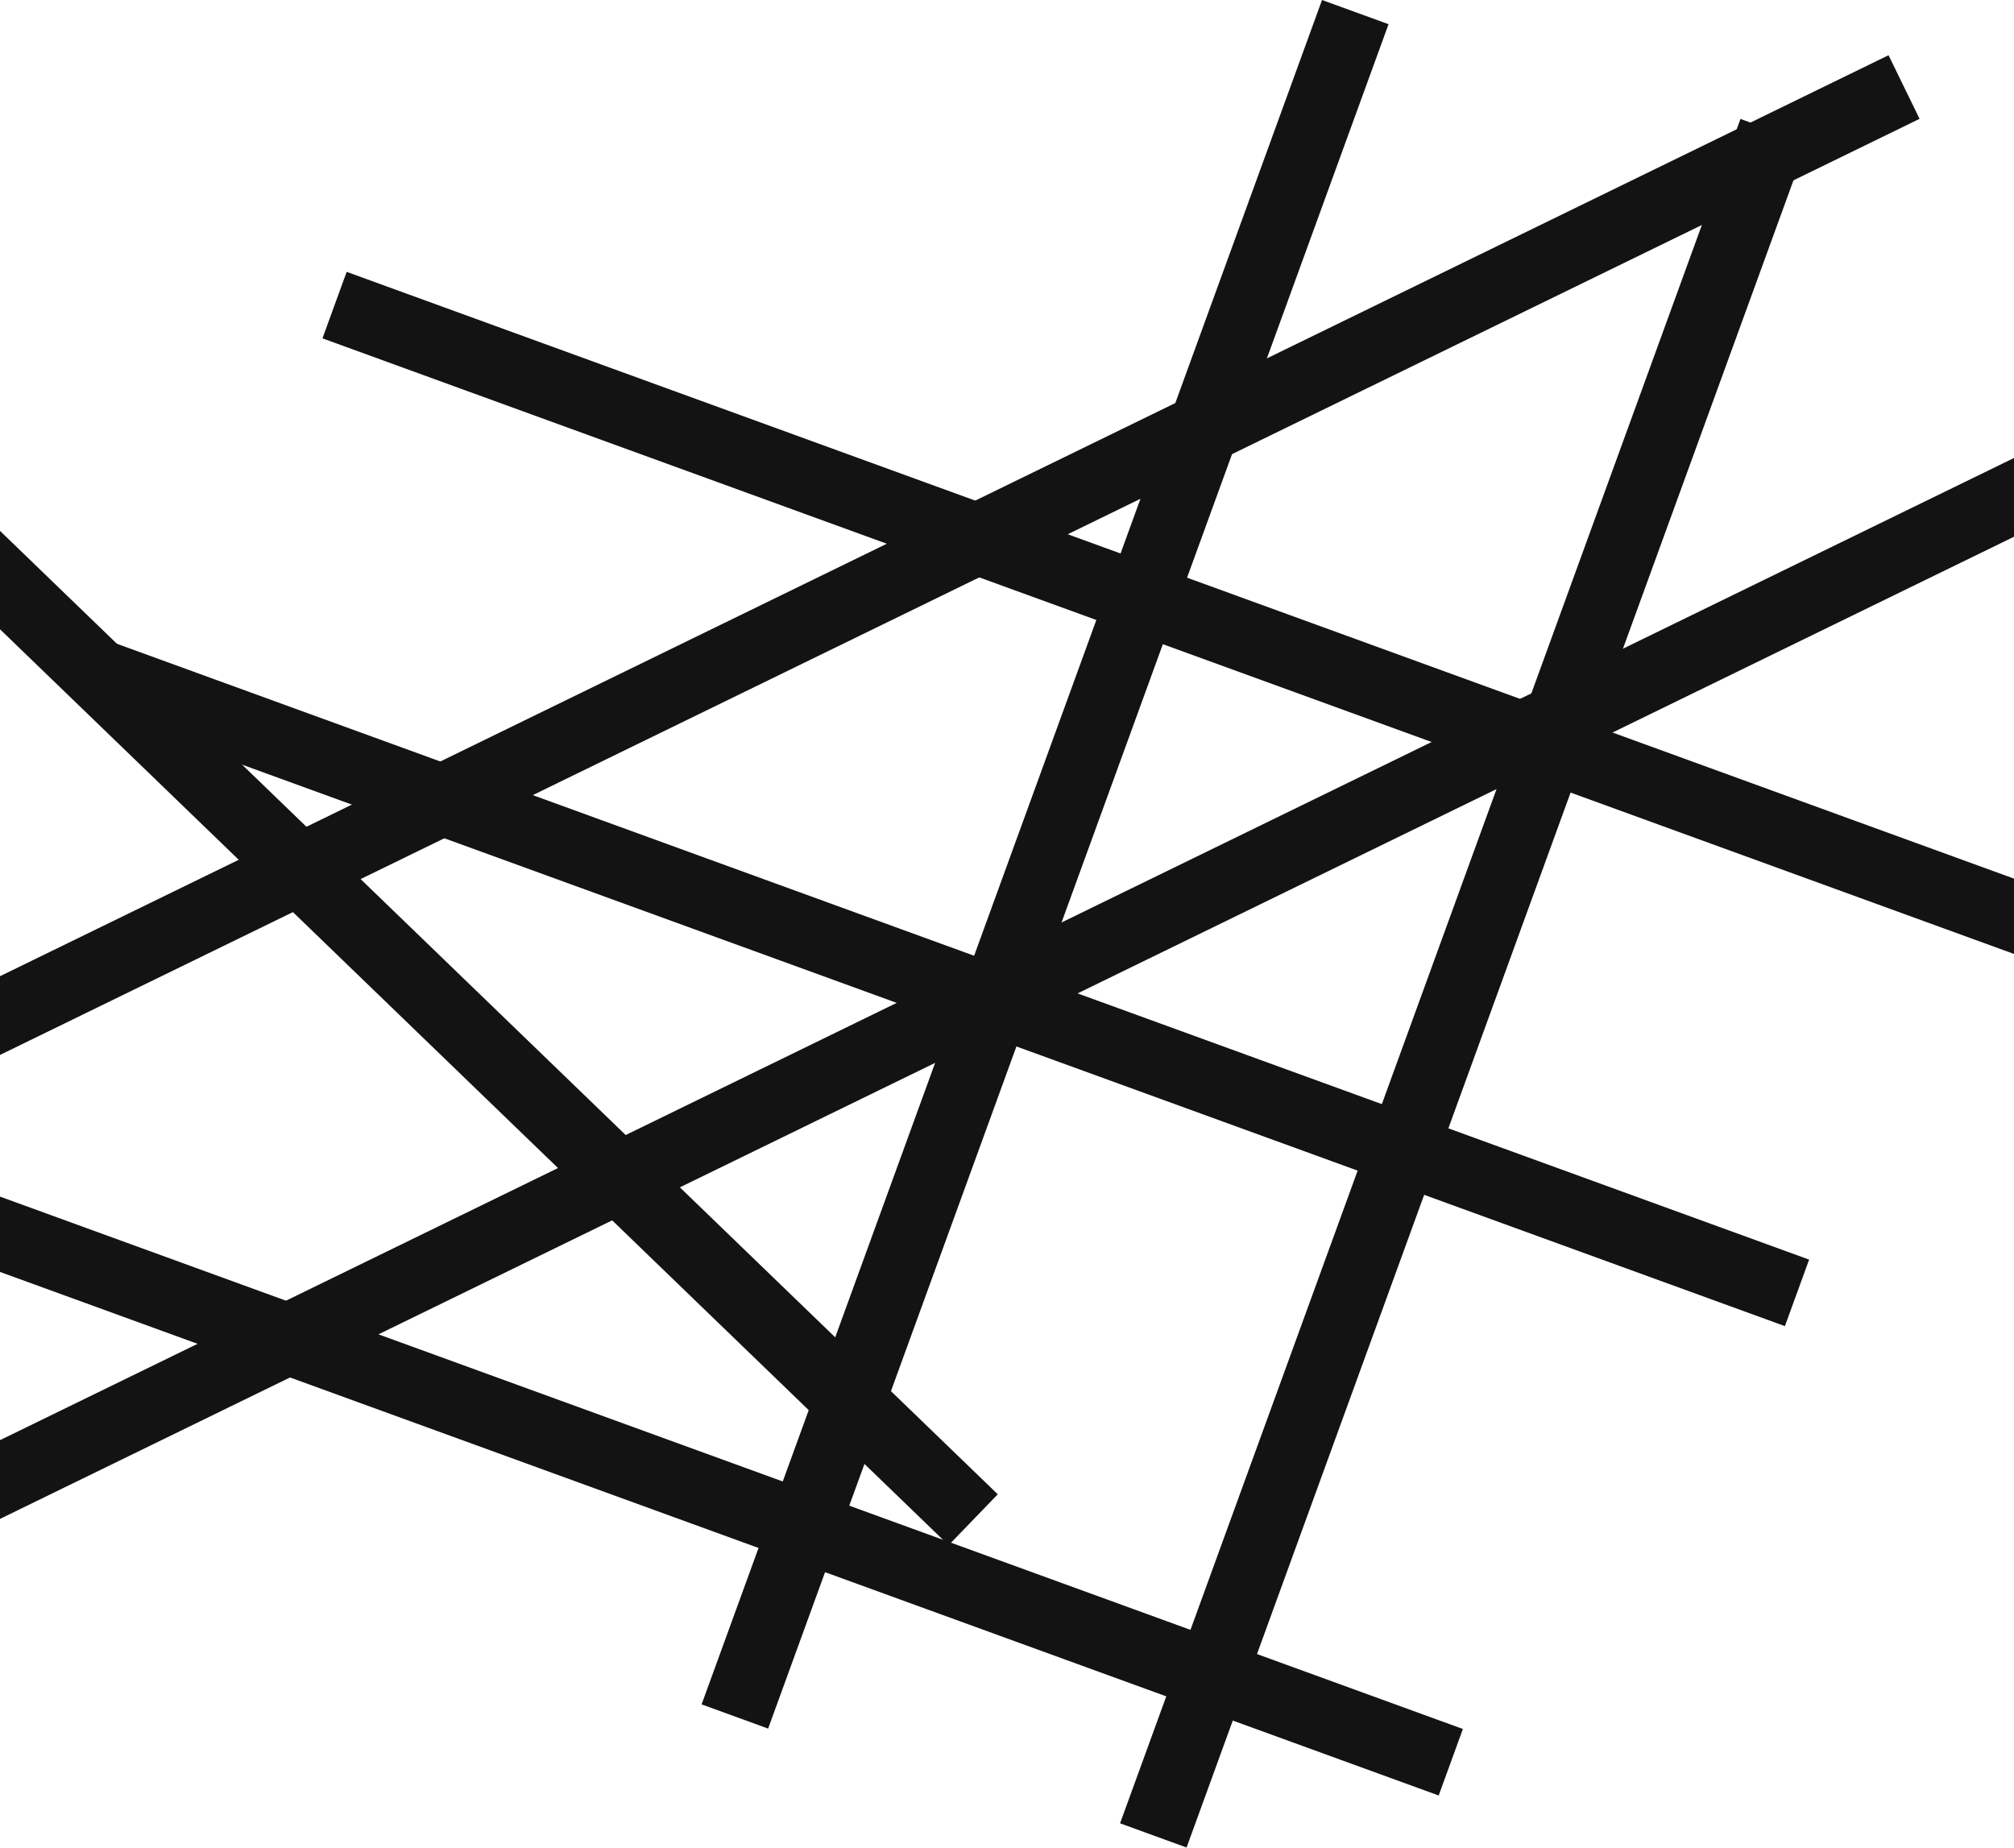
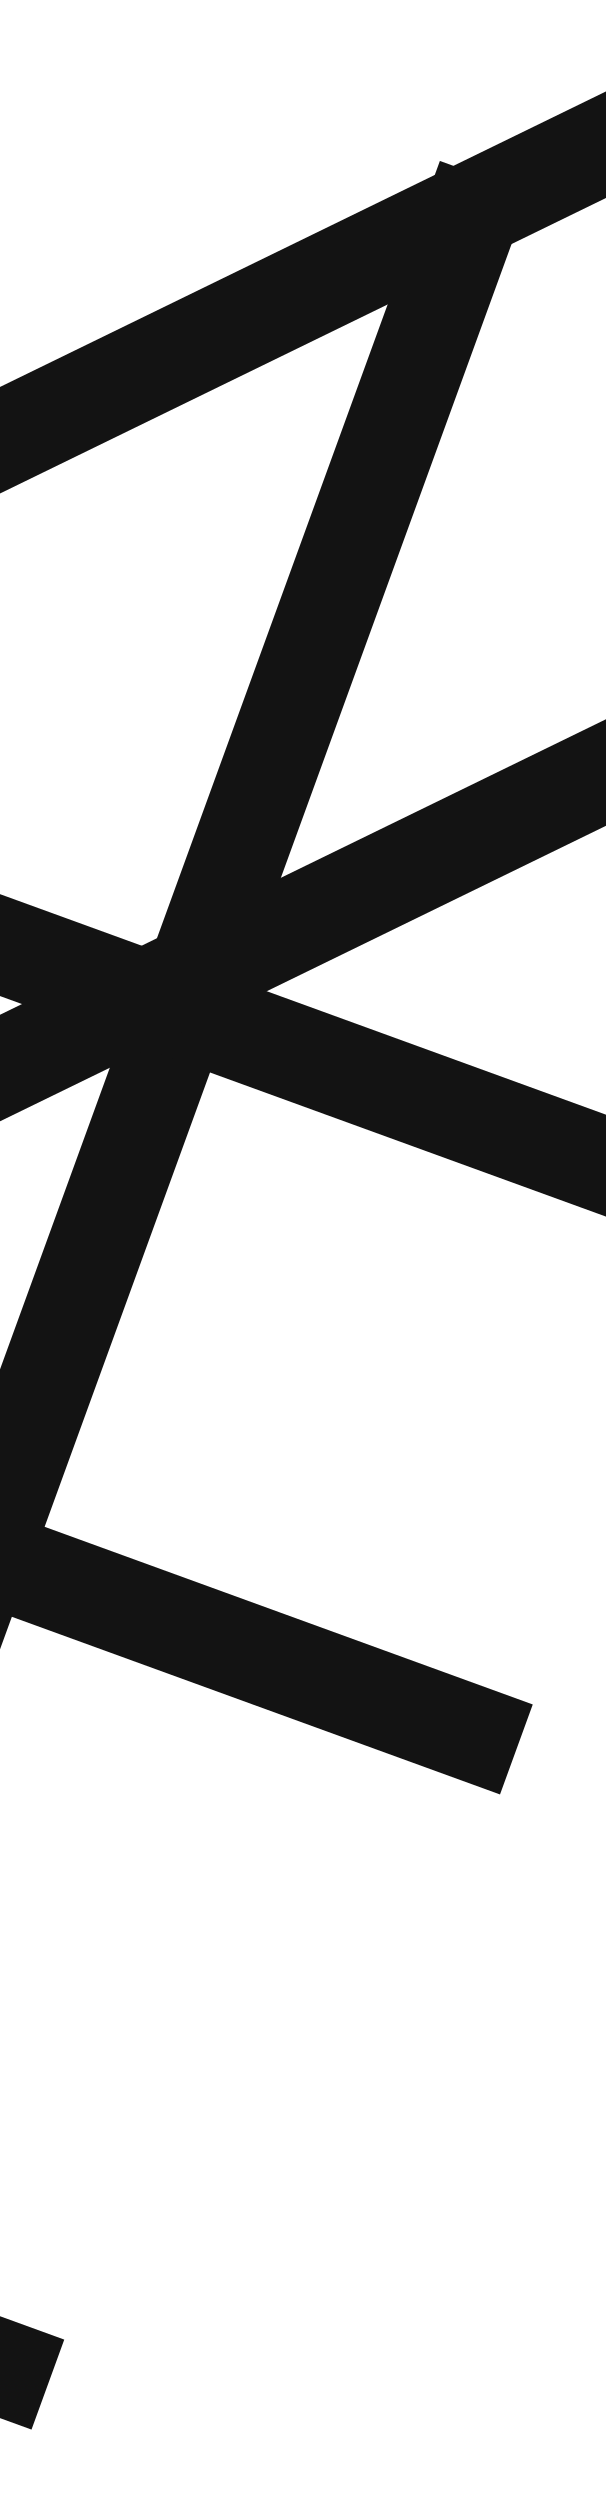
- <svg xmlns="http://www.w3.org/2000/svg" width="1440" height="1321" viewBox="0 0 1440 1321" fill="none">
-   <path d="M992.801 17.308L945.244 0L501.644 1218.65L549.202 1235.96L992.801 17.308Z" fill="#131313" />
-   <path d="M1291.99 102.348L1244.43 85.04L800.834 1303.69L848.392 1321L1291.99 102.348Z" fill="#131313" />
-   <path d="M-219.581 167.564L-254.738 203.966L678.245 1104.84L713.402 1068.44L-219.581 167.564Z" fill="#131313" />
-   <path d="M-172.822 792.696L-190.132 840.249L1028.65 1283.8L1045.96 1236.25L-172.822 792.696Z" fill="#131313" />
-   <path d="M247.867 194.377L230.557 241.93L1449.34 685.483L1466.65 637.93L247.867 194.377Z" fill="#131313" />
-   <path d="M74.731 457.091L57.422 504.644L1276.2 948.197L1293.51 900.644L74.731 457.091Z" fill="#131313" />
-   <path d="M-186.485 1120.68L-164.299 1166.16L1640 286.238L1617.81 240.754L-186.485 1120.68Z" fill="#131313" />
-   <path d="M-454 919.406L-431.814 964.889L1372.48 84.966L1350.3 39.483L-454 919.406Z" fill="#131313" />
+ <svg xmlns="http://www.w3.org/2000/svg" width="320" height="1321" viewBox="0 0 320 1321" fill="none">
+   <path d="M-19.198 17.308L-66.757 0L-510.356 1218.65L-462.798 1235.96L-19.198 17.308Z" fill="#131313" />
+   <path d="M279.992 102.348L232.434 85.04L-211.166 1303.69L-163.608 1321L279.992 102.348Z" fill="#131313" />
+   <path d="M-1231.58 167.564L-1266.74 203.966L-333.755 1104.84L-298.598 1068.44L-1231.58 167.564Z" fill="#131313" />
+   <path d="M-1184.82 792.696L-1202.13 840.249L16.648 1283.8L33.958 1236.25L-1184.82 792.696Z" fill="#131313" />
+   <path d="M-764.133 194.377L-781.443 241.93L437.337 685.483L454.647 637.93L-764.133 194.377Z" fill="#131313" />
+   <path d="M-937.269 457.091L-954.578 504.644L264.202 948.197L281.511 900.644L-937.269 457.091Z" fill="#131313" />
+   <path d="M-1198.48 1120.68L-1176.3 1166.16L628 286.238L605.814 240.754L-1198.48 1120.68Z" fill="#131313" />
+   <path d="M-1466 919.406L-1443.81 964.889L360.485 84.966L338.299 39.483L-1466 919.406Z" fill="#131313" />
</svg>
